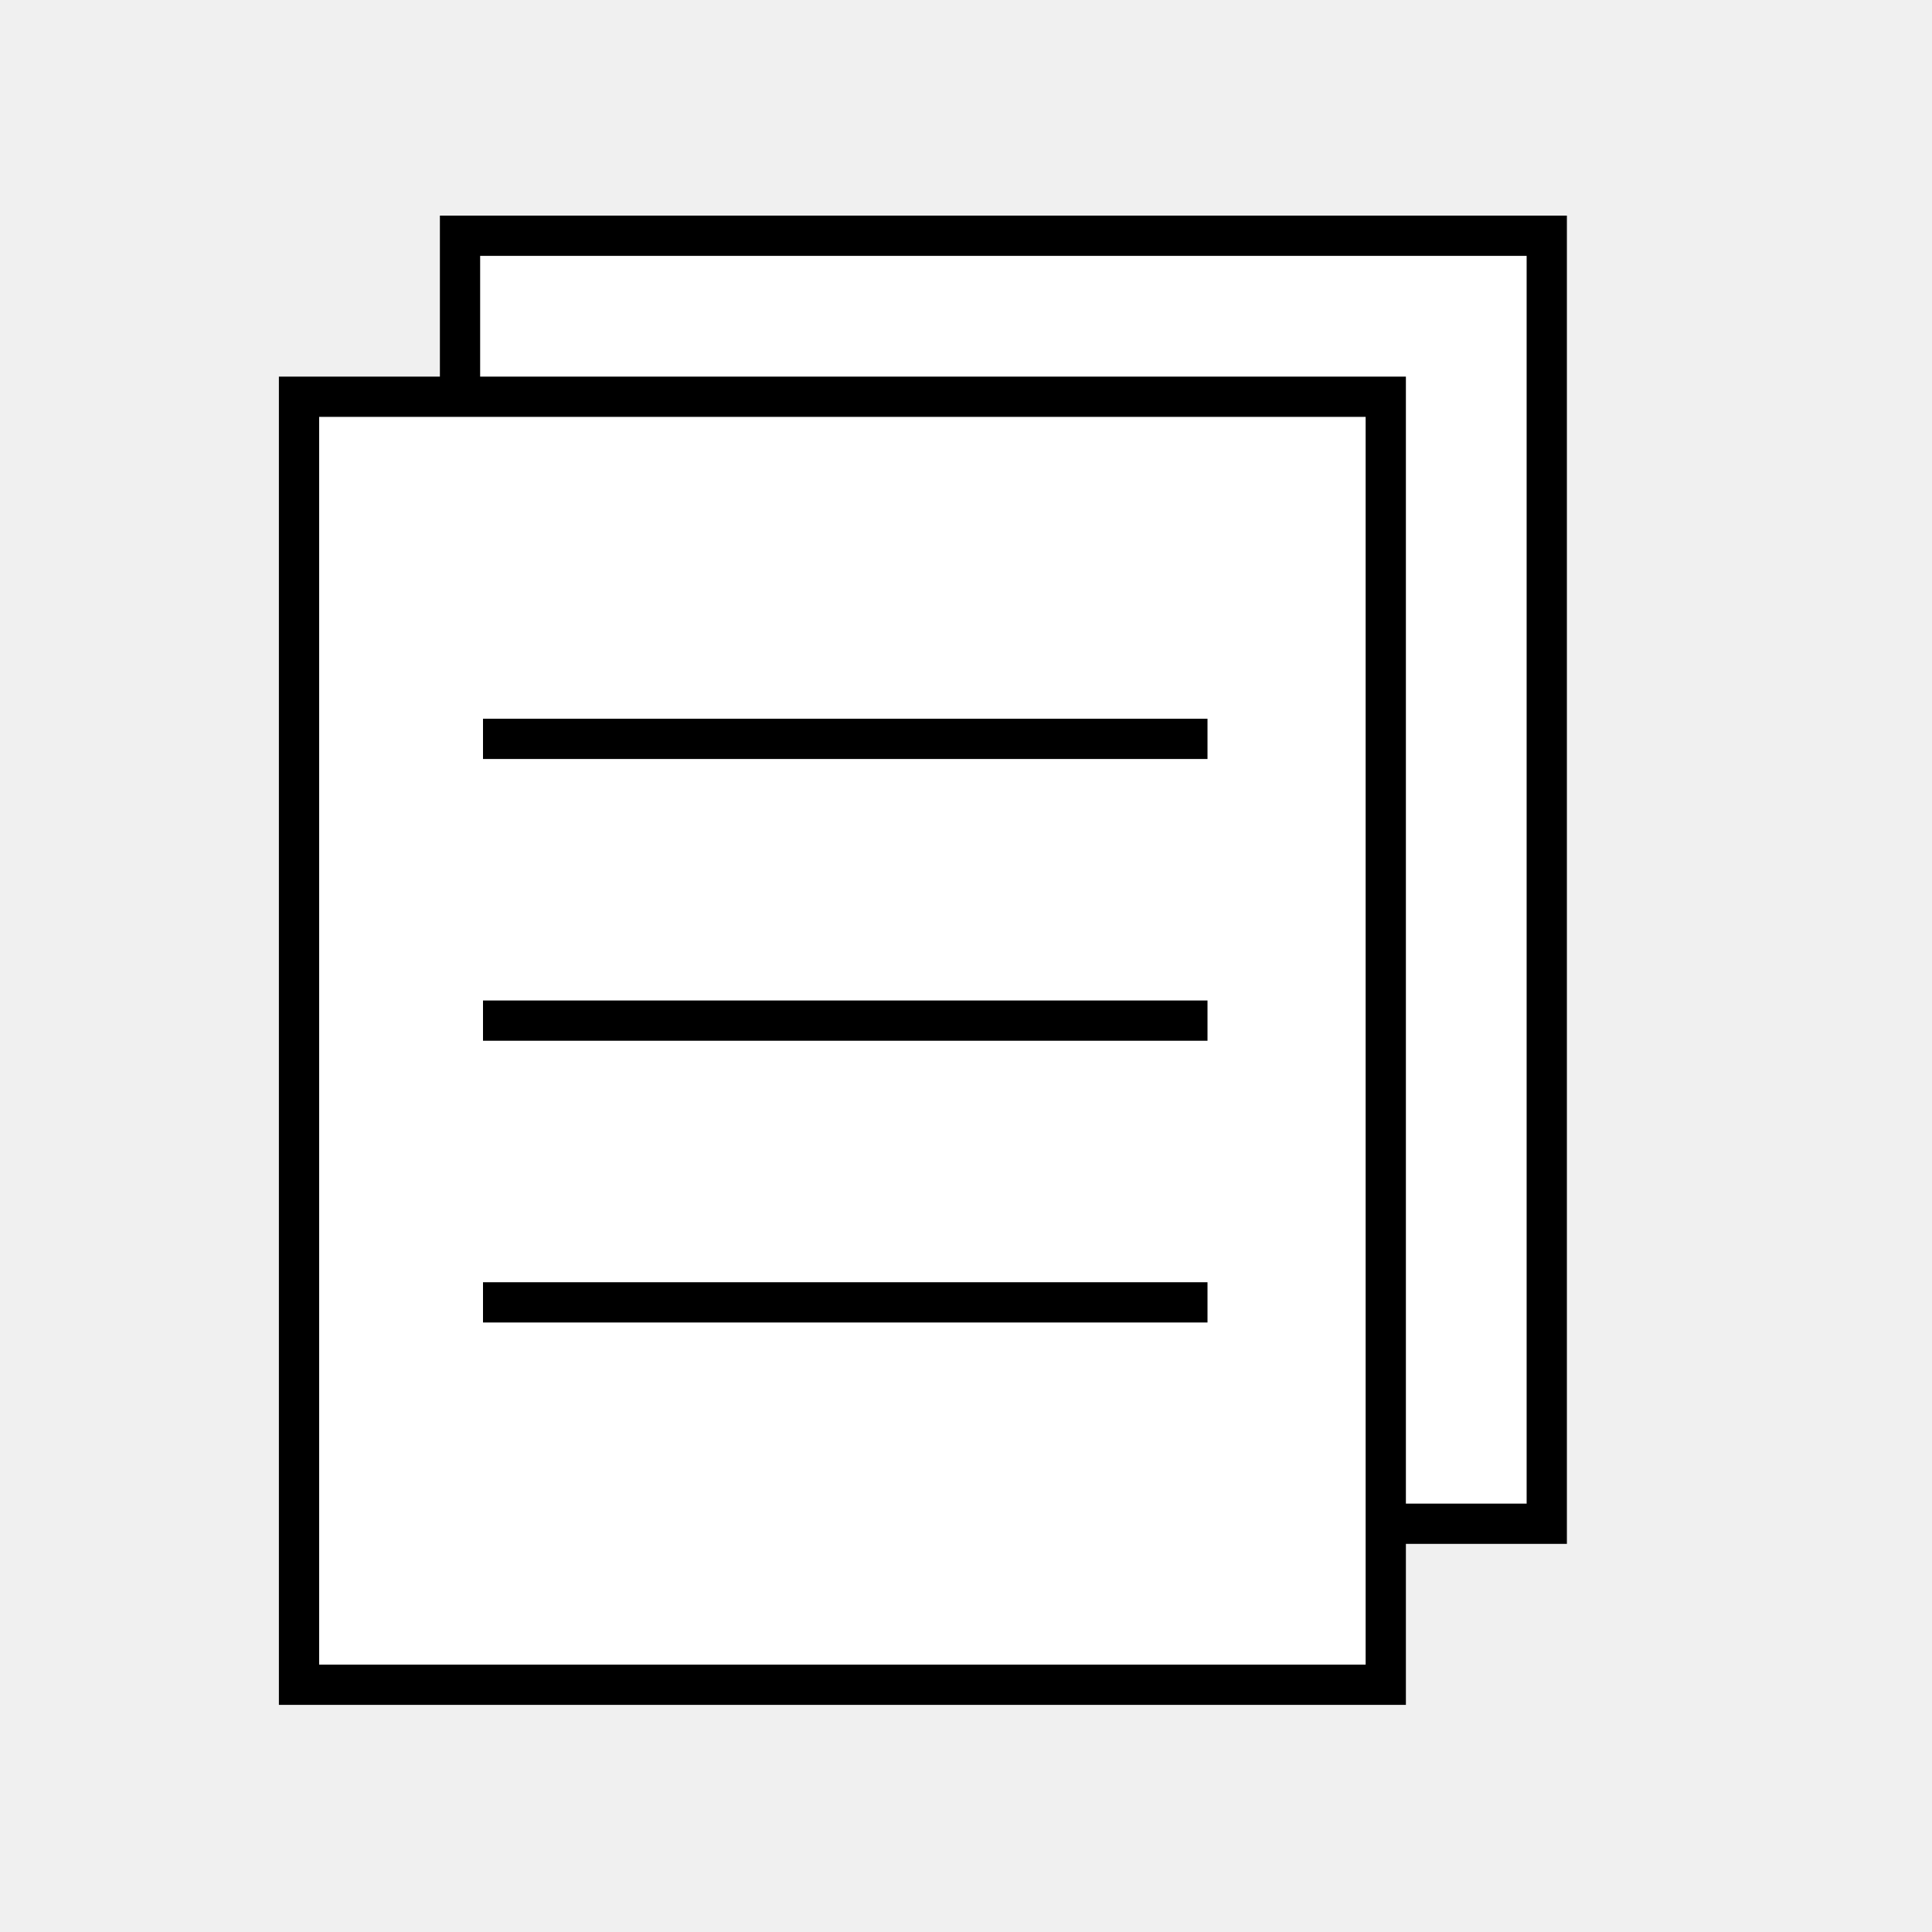
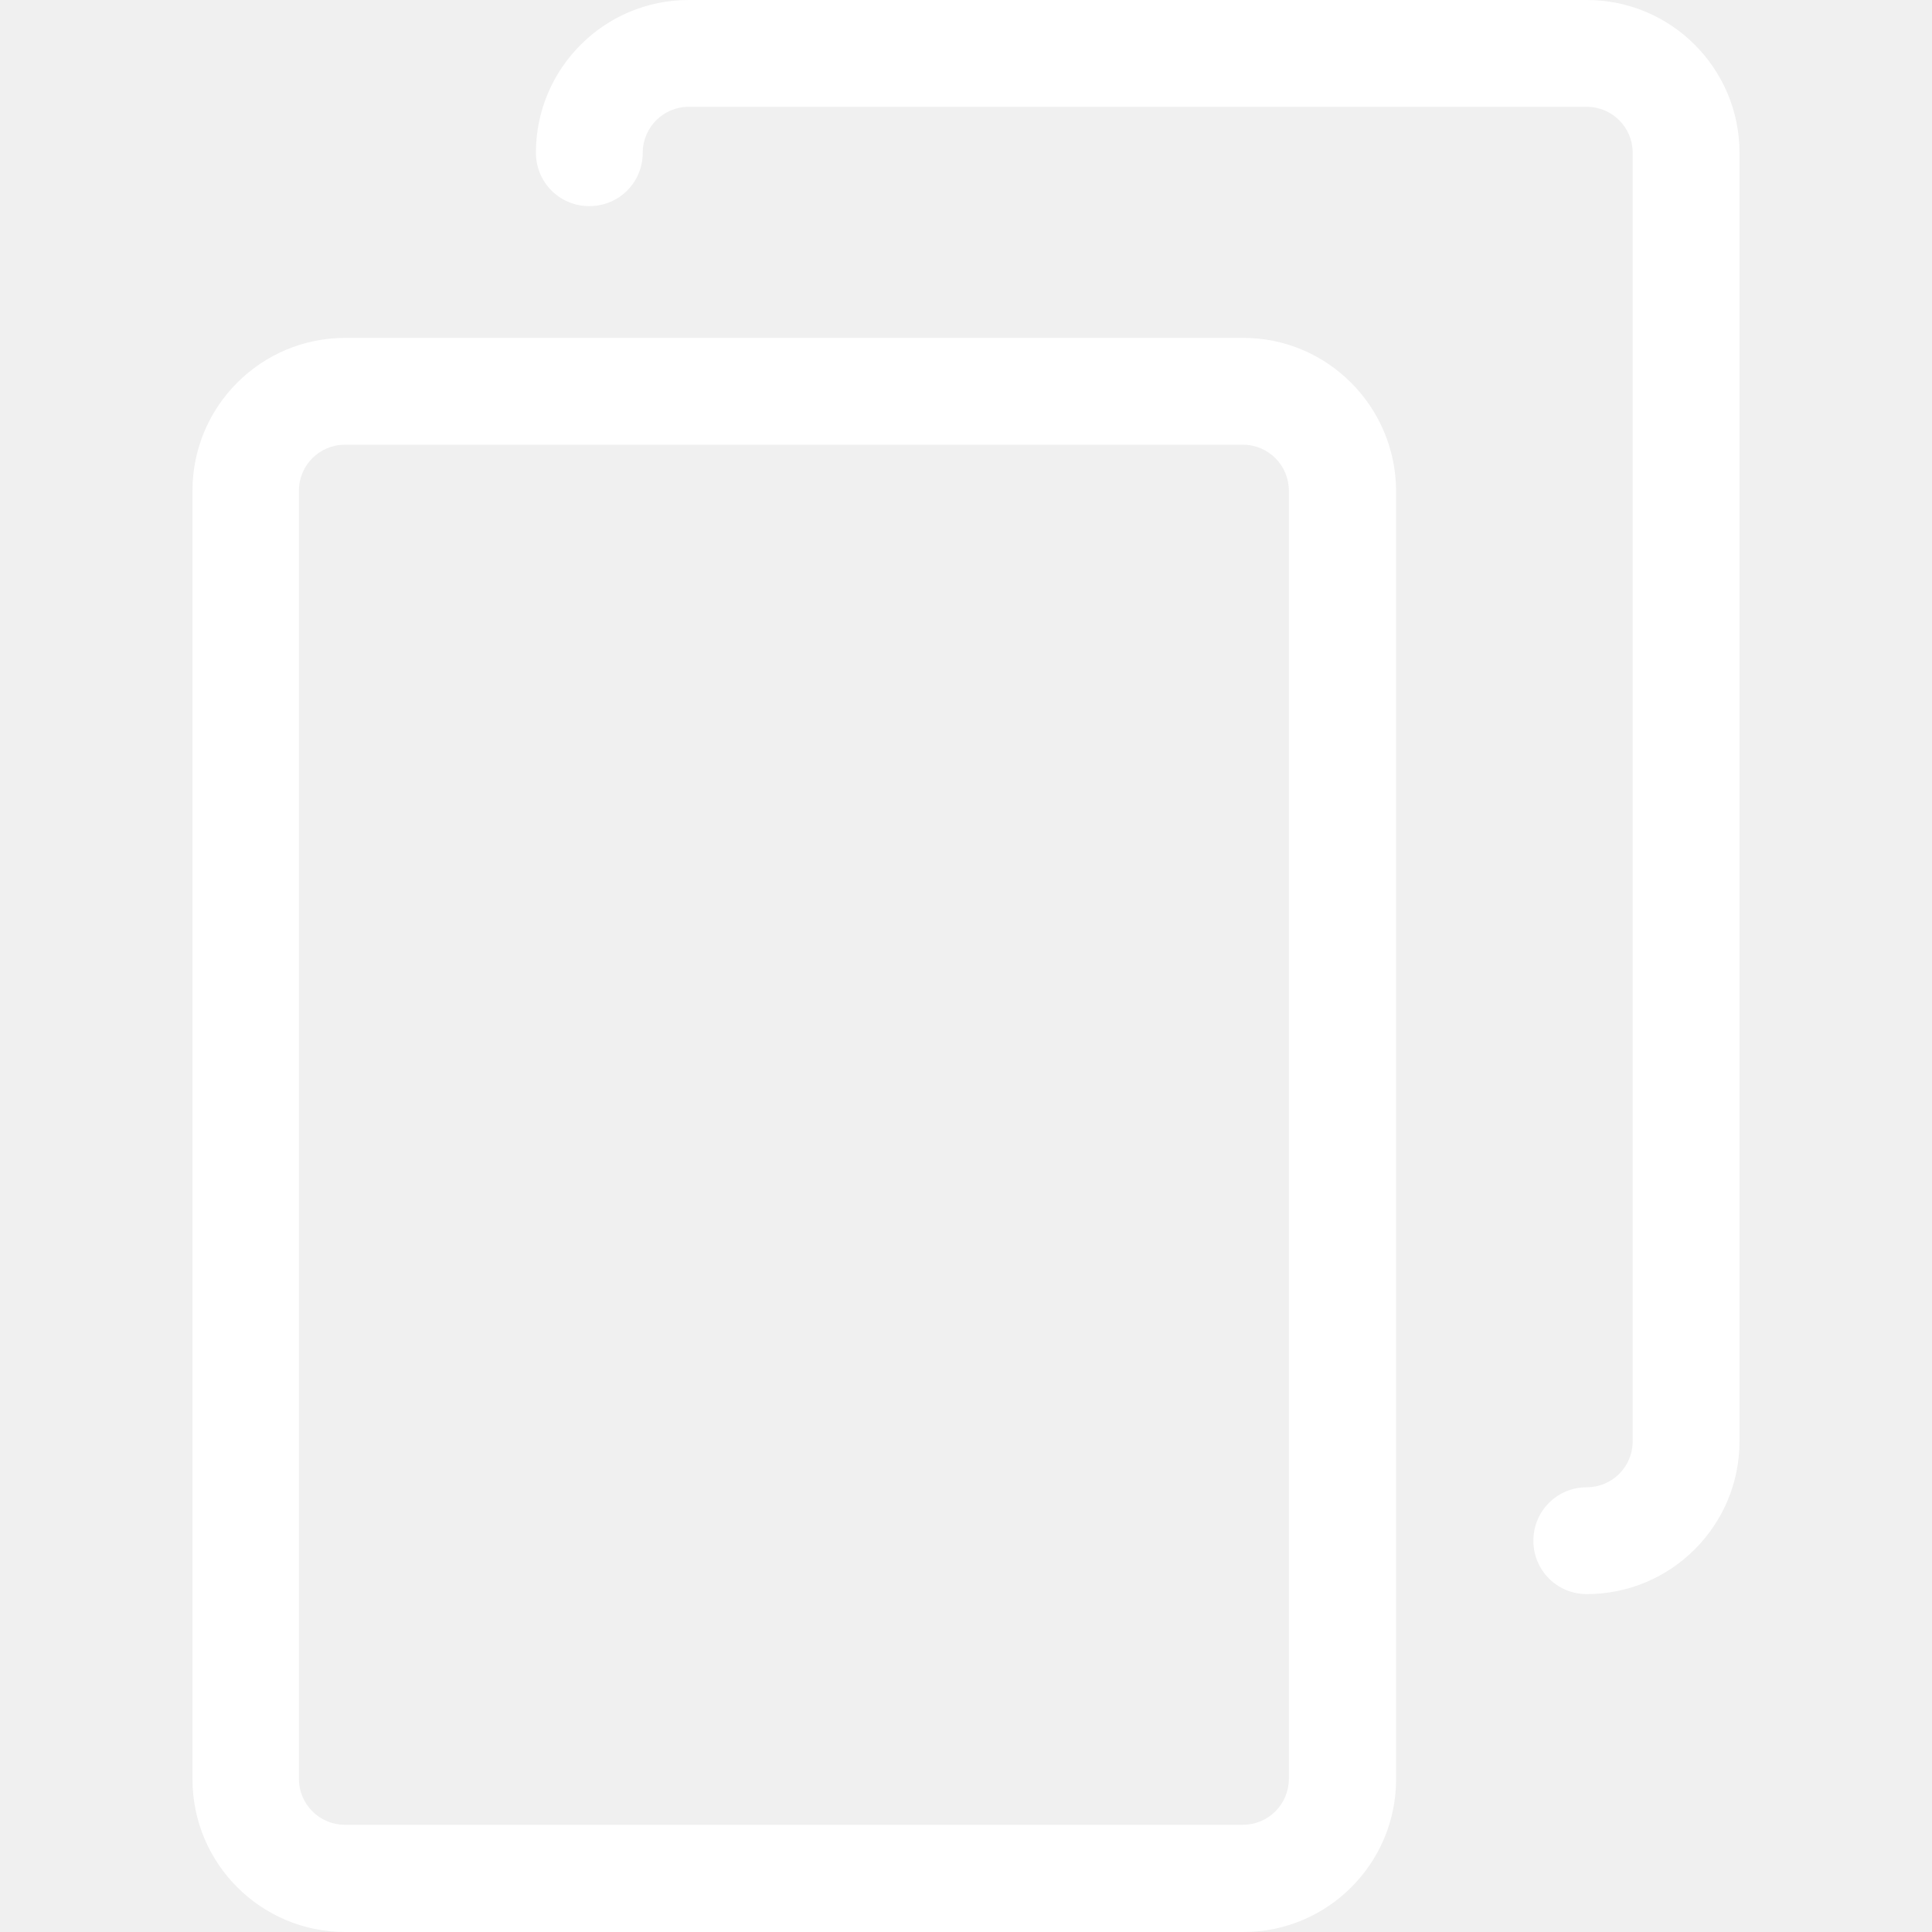
- <svg xmlns="http://www.w3.org/2000/svg" width="48" height="48" id="svg3352" version="1.1" viewBox="0 0 48 48">
-   <defs id="defs3354" />
-   <g id="layer1">
-     <path id="path3376" d="m 11.429,5.857 27,0 0,32 -27,0 z" style="fill:#ffffff;stroke:#000000" />
-     <path style="fill:#ffffff;stroke:#000000" d="m 7.429,9.857 27,0 0,32 -27,0 z" id="rect3362" />
-     <path style="fill:none;fill-rule:evenodd;stroke:#000000;stroke-width:1px;stroke-linecap:butt;stroke-linejoin:miter;stroke-opacity:1" d="m 12,18.357 18,0" id="path3368" />
-     <path id="path3370" d="m 12,25.357 18,0" style="fill:none;fill-rule:evenodd;stroke:#000000;stroke-width:1px;stroke-linecap:butt;stroke-linejoin:miter;stroke-opacity:1" />
-     <path style="fill:none;fill-rule:evenodd;stroke:#000000;stroke-width:1px;stroke-linecap:butt;stroke-linejoin:miter;stroke-opacity:1" d="m 12,32.357 18,0" id="path3372" />
+ <svg xmlns="http://www.w3.org/2000/svg" version="1.1" id="Capa_1" x="0px" y="0px" viewBox="0 0 488.3 488.3" style="enable-background:new 0 0 488.3 488.3;" xml:space="preserve" width="512px" height="512px">
+   <g>
+     <g>
+       <path d="M314.25,85.4h-227c-21.3,0-38.6,17.3-38.6,38.6v325.7c0,21.3,17.3,38.6,38.6,38.6h227c21.3,0,38.6-17.3,38.6-38.6V124    C352.75,102.7,335.45,85.4,314.25,85.4z M325.75,449.6c0,6.4-5.2,11.6-11.6,11.6h-227c-6.4,0-11.6-5.2-11.6-11.6V124    c0-6.4,5.2-11.6,11.6-11.6h227c6.4,0,11.6,5.2,11.6,11.6V449.6z" fill="#FFFFFF" />
+       <path d="M401.05,0h-227c-21.3,0-38.6,17.3-38.6,38.6c0,7.5,6,13.5,13.5,13.5s13.5-6,13.5-13.5c0-6.4,5.2-11.6,11.6-11.6h227    c6.4,0,11.6,5.2,11.6,11.6v325.7c0,6.4-5.2,11.6-11.6,11.6c-7.5,0-13.5,6-13.5,13.5s6,13.5,13.5,13.5c21.3,0,38.6-17.3,38.6-38.6    V38.6C439.65,17.3,422.35,0,401.05,0z" fill="#FFFFFF" />
+     </g>
  </g>
+   <g>
+ </g>
+   <g>
+ </g>
+   <g>
+ </g>
+   <g>
+ </g>
+   <g>
+ </g>
+   <g>
+ </g>
+   <g>
+ </g>
+   <g>
+ </g>
+   <g>
+ </g>
+   <g>
+ </g>
+   <g>
+ </g>
+   <g>
+ </g>
+   <g>
+ </g>
+   <g>
+ </g>
+   <g>
+ </g>
</svg>
